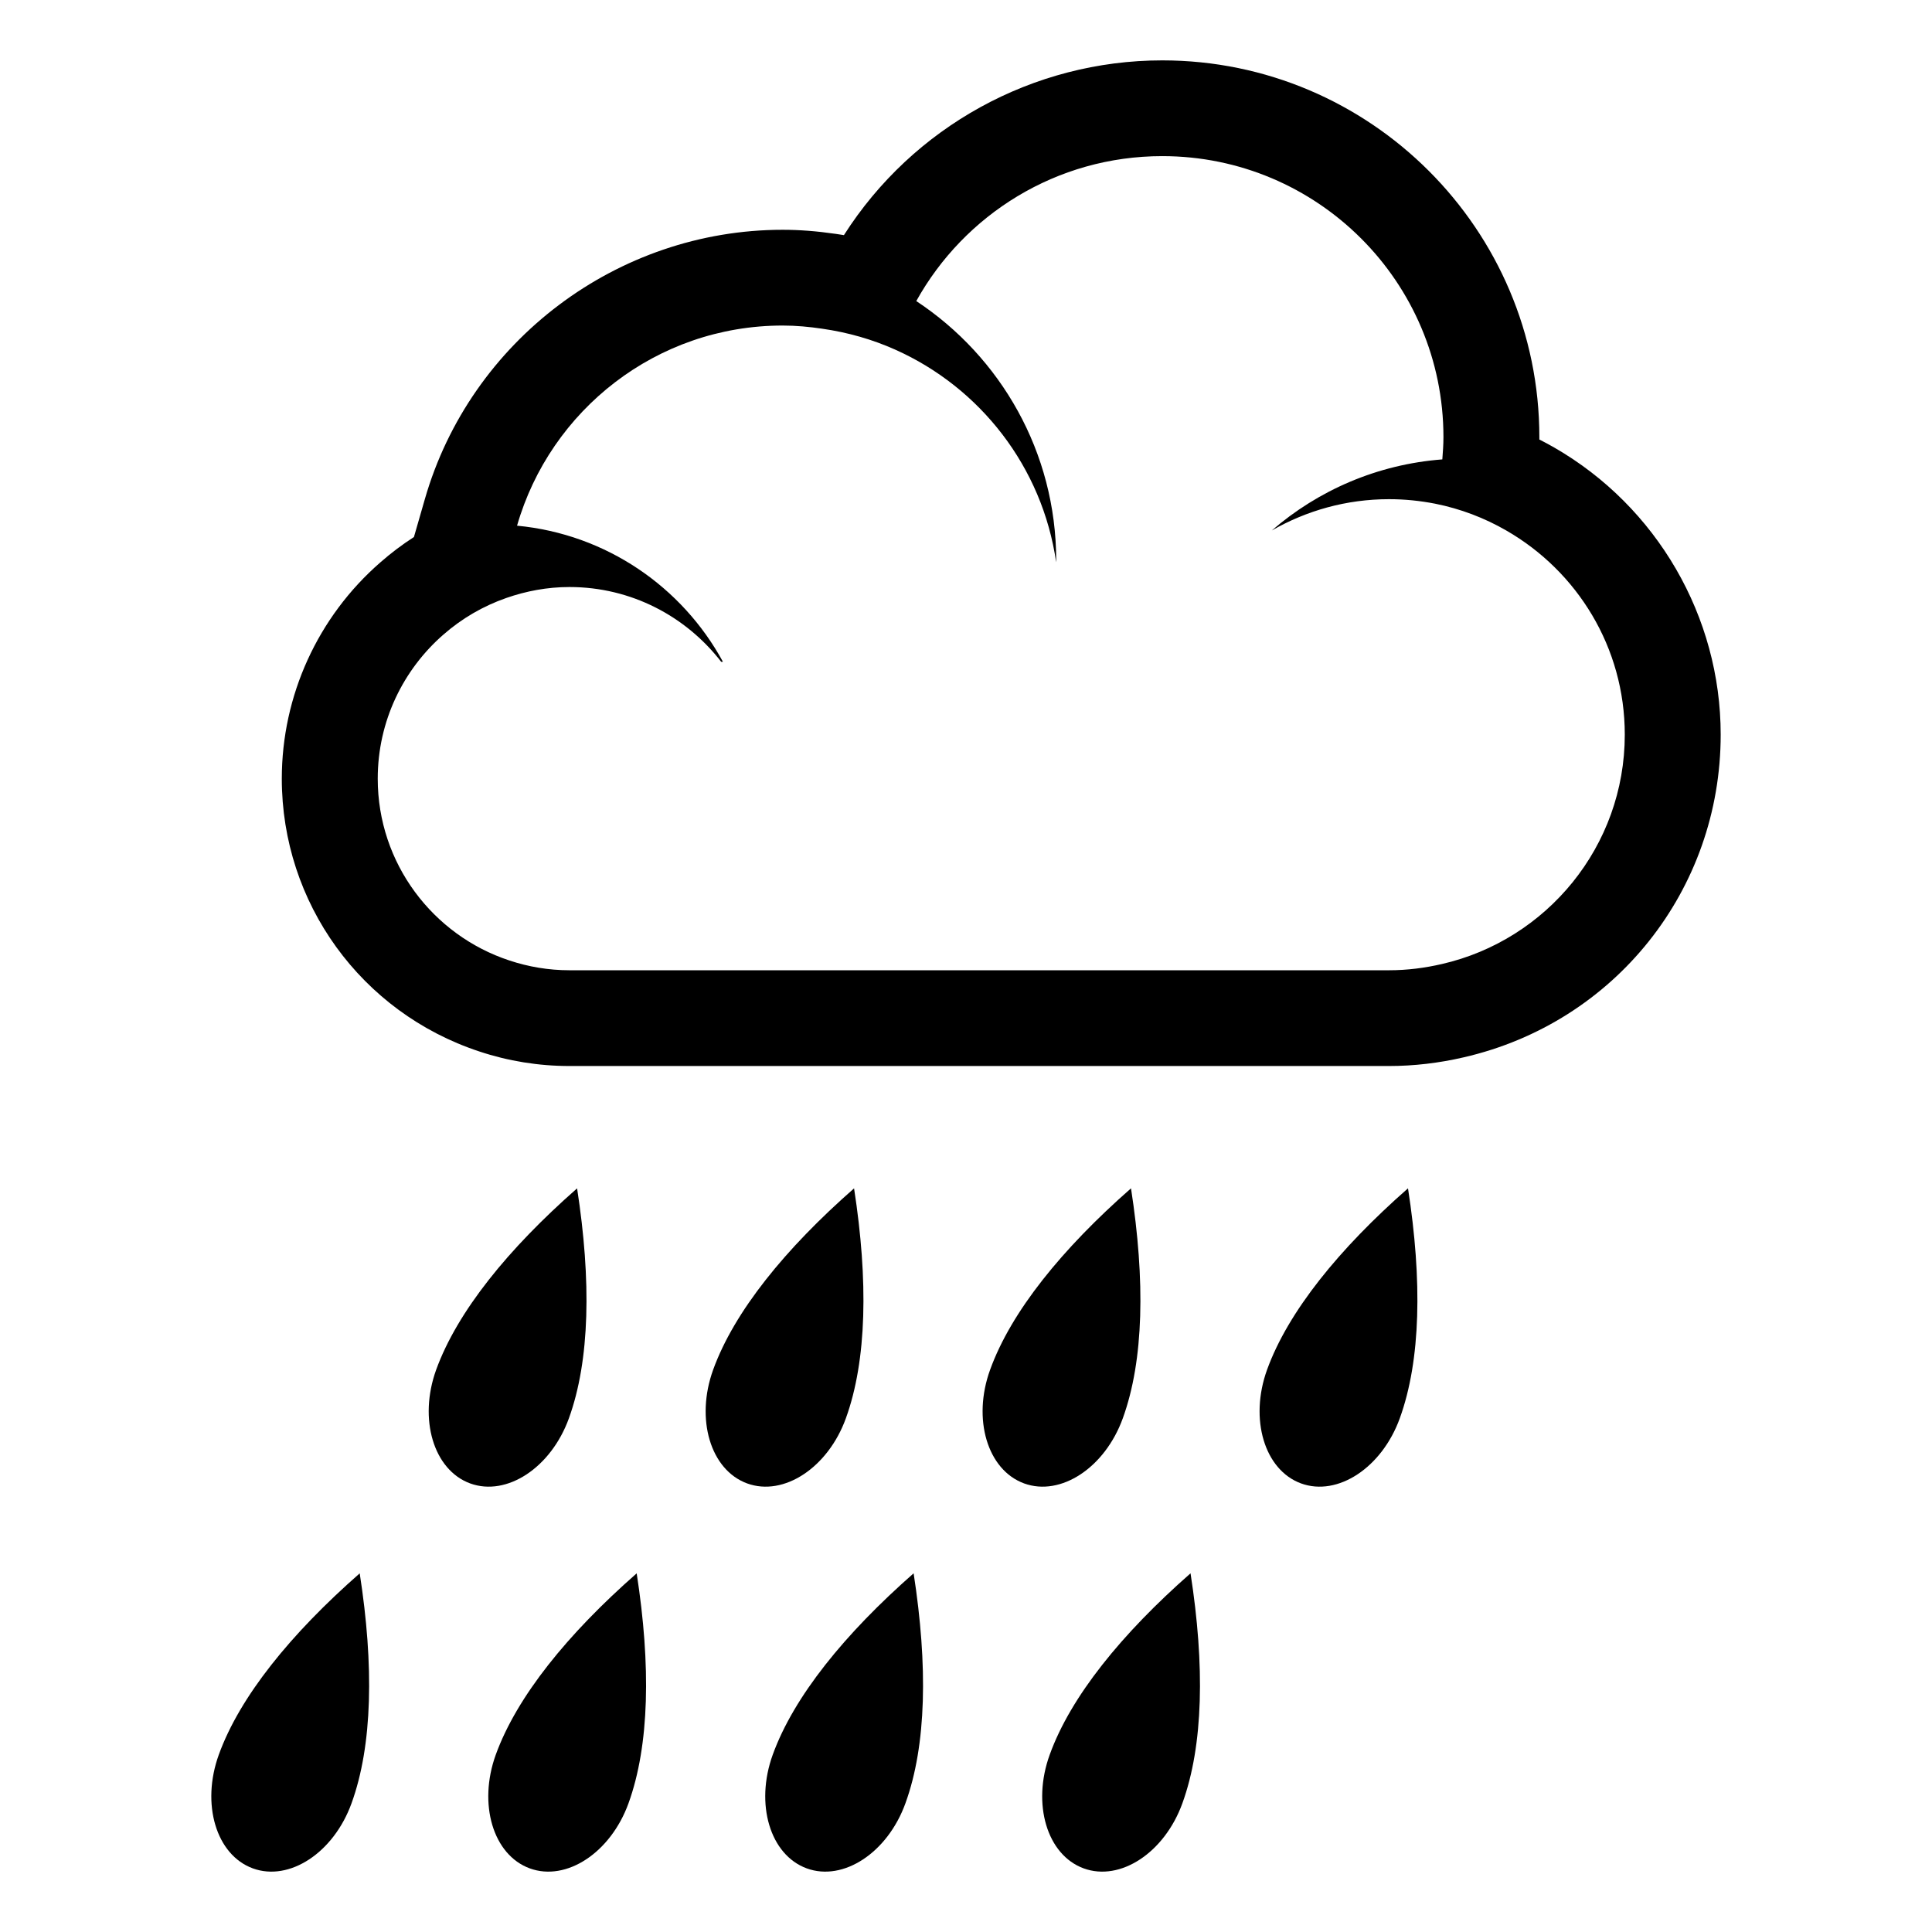
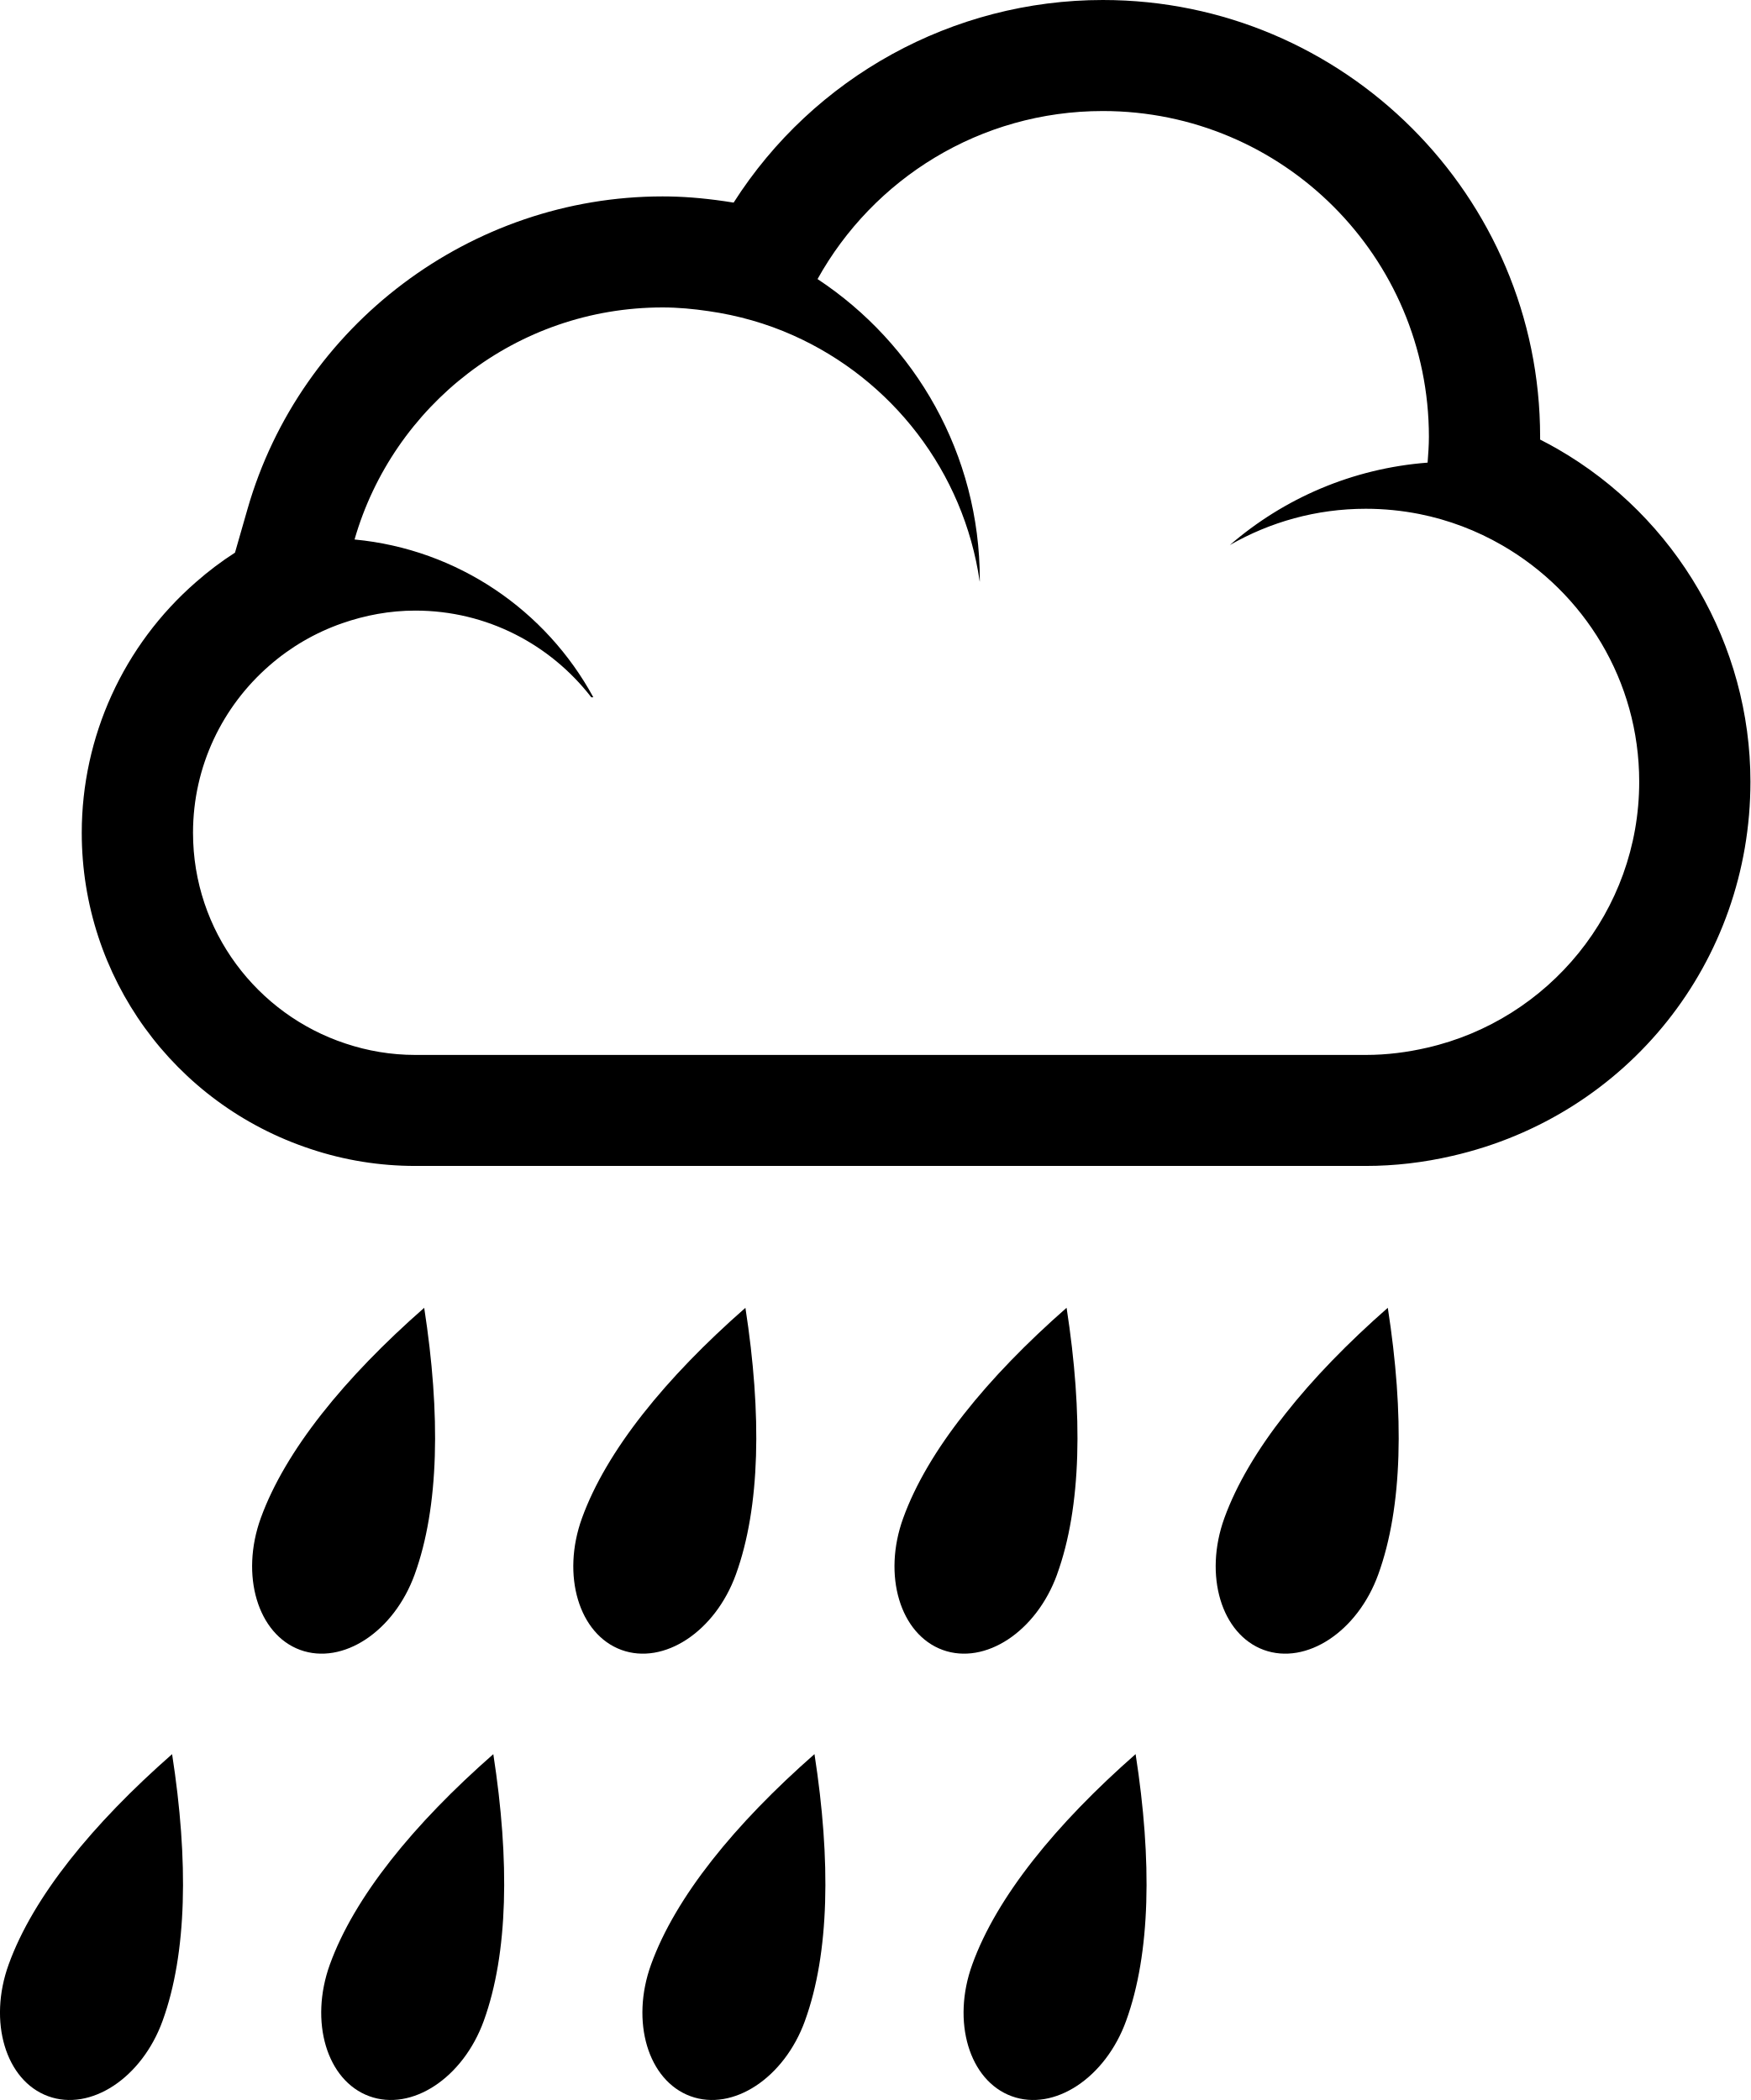
- <svg xmlns="http://www.w3.org/2000/svg" viewBox="0 0 64 64" enable-background="new 0 0 64 64">
-   <path d="m23.624 45.374c-.592 1.635-.09 3.32 1.125 3.766 1.213.443 2.68-.522 3.272-2.158.696-1.925.744-4.56.271-7.616-2.282 2.002-3.97 4.082-4.668 6.008" />
-   <path d="m37.195 46.981c.698-1.925.744-4.56.271-7.616-2.282 2.003-3.971 4.083-4.667 6.009-.594 1.635-.09 3.32 1.125 3.766 1.215.443 2.68-.523 3.271-2.159" />
-   <path d="m46.642 39.365c-2.282 2.003-3.971 4.083-4.669 6.009-.591 1.635-.088 3.32 1.125 3.766 1.215.443 2.68-.522 3.272-2.158.697-1.925.746-4.56.272-7.617" />
-   <path d="m14.449 45.374c-.591 1.635-.088 3.32 1.125 3.766 1.215.443 2.68-.522 3.272-2.158.697-1.925.744-4.56.271-7.616-2.281 2.002-3.969 4.082-4.668 6.008" />
-   <path d="m16.423 58.127c-.591 1.635-.09 3.32 1.125 3.765s2.68-.521 3.272-2.156c.696-1.926.744-4.561.271-7.617-2.282 2.002-3.97 4.082-4.668 6.008" />
-   <path d="m29.994 59.735c.699-1.926.744-4.561.271-7.617-2.28 2.003-3.97 4.083-4.667 6.009-.593 1.635-.089 3.32 1.125 3.765s2.681-.522 3.271-2.157" />
-   <path d="m39.438 52.118c-2.28 2.003-3.97 4.083-4.665 6.009-.594 1.635-.09 3.32 1.124 3.765s2.68-.521 3.271-2.156c.698-1.926.745-4.561.27-7.618" />
-   <path d="m7.248 58.127c-.592 1.635-.088 3.32 1.126 3.765s2.68-.521 3.271-2.156c.698-1.926.745-4.561.271-7.617-2.281 2.002-3.972 4.082-4.668 6.008" />
-   <path d="m38.502 5.172c5.144 0 9.314 4.168 9.314 9.309 0 .25-.019.494-.037.737-2.153.165-4.11 1.023-5.649 2.355 1.146-.657 2.468-1.037 3.883-1.037.524 0 1.034.053 1.53.15.845.169 1.637.473 2.359.89 2.342 1.349 3.921 3.865 3.921 6.759 0 3.705-2.589 6.804-6.056 7.599-.565.131-1.149.207-1.753.207h-.002-27.149c-.696 0-1.364-.116-1.992-.325-2.529-.834-4.358-3.215-4.358-6.021 0-1.909.847-3.617 2.18-4.777.605-.529 1.308-.941 2.081-1.21.655-.228 1.355-.362 2.09-.362 2.049 0 3.864.974 5.027 2.478l.057-.002c-1.35-2.48-3.869-4.229-6.82-4.508 1.1-3.825 4.62-6.63 8.8-6.63.446 0 .882.042 1.309.105.85.122 1.66.354 2.416.692 2.818 1.257 4.877 3.887 5.333 7.042 0-.019.002-.04.002-.056 0-3.59-1.843-6.75-4.635-8.594 1.588-2.861 4.639-4.801 8.149-4.801m0-3.172c-4.284 0-8.259 2.2-10.546 5.789-.087-.014-.176-.026-.265-.041-.653-.094-1.212-.136-1.765-.136-5.47 0-10.345 3.67-11.854 8.928l-.36 1.25c-.389.25-.761.531-1.113.84-2.073 1.805-3.264 4.418-3.264 7.165 0 4.114 2.629 7.744 6.54 9.035.962.321 1.97.483 2.987.483h27.149c.82 0 1.651-.096 2.473-.287 5.013-1.15 8.516-5.547 8.516-10.691 0-3.908-2.111-7.55-5.509-9.507-.164-.094-.33-.183-.498-.269 0-.026 0-.052 0-.079 0-6.88-5.604-12.48-12.491-12.48z" />
+ <svg xmlns="http://www.w3.org/2000/svg" height="100" width="83.333" version="1.1" id="svg2" enable-background="new 0 0 64 64" viewBox="0 0 83.333 100">
+   <defs id="defs24" />
+   <path style="fill:#000000;fill-opacity:1;stroke:none" id="path4" d="m 27.707,72.29 c -0.987,2.725 -0.15,5.533 1.875,6.277 2.022,0.738 4.467,-0.87 5.453,-3.597 1.16,-3.208 1.24,-7.6 0.452,-12.693 -3.803,3.337 -6.617,6.803 -7.78,10.013" />
+   <path style="fill:#000000;fill-opacity:1;stroke:none" id="path6" d="m 50.325,74.968 c 1.163,-3.208 1.24,-7.6 0.452,-12.693 -3.803,3.338 -6.618,6.805 -7.778,10.015 -0.99,2.725 -0.15,5.533 1.875,6.277 2.025,0.738 4.467,-0.872 5.452,-3.598" />
+   <path style="fill:#000000;fill-opacity:1;stroke:none" id="path8" d="m 66.07,62.275 c -3.803,3.338 -6.618,6.805 -7.782,10.015 -0.985,2.725 -0.147,5.533 1.875,6.277 2.025,0.738 4.467,-0.87 5.453,-3.597 1.162,-3.208 1.243,-7.6 0.453,-12.695" />
+   <path style="fill:#000000;fill-opacity:1;stroke:none" id="path10" d="m 12.415,72.29 c -0.985,2.725 -0.147,5.533 1.875,6.277 2.025,0.738 4.467,-0.87 5.453,-3.597 1.162,-3.208 1.24,-7.6 0.452,-12.693 -3.802,3.337 -6.615,6.803 -7.78,10.013" />
+   <path style="fill:#000000;fill-opacity:1;stroke:none" id="path12" d="m 15.705,93.544 c -0.985,2.725 -0.15,5.533 1.875,6.275 2.025,0.742 4.467,-0.868 5.453,-3.593 1.16,-3.21 1.24,-7.602 0.452,-12.695 -3.803,3.337 -6.617,6.803 -7.78,10.013" />
+   <path style="fill:#000000;fill-opacity:1;stroke:none" id="path14" d="m 38.323,96.224 c 1.165,-3.21 1.24,-7.602 0.452,-12.695 -3.8,3.338 -6.617,6.805 -7.778,10.015 -0.988,2.725 -0.148,5.533 1.875,6.275 2.023,0.742 4.468,-0.87 5.452,-3.595" />
+   <path style="fill:#000000;fill-opacity:1;stroke:none" id="path16" d="m 54.063,83.529 c -3.8,3.338 -6.617,6.805 -7.775,10.015 -0.99,2.725 -0.15,5.533 1.873,6.275 2.023,0.742 4.467,-0.868 5.452,-3.593 1.163,-3.21 1.242,-7.602 0.45,-12.697" />
+   <path style="fill:#000000;fill-opacity:1;stroke:none" id="path18" d="m 0.413,93.544 c -0.987,2.725 -0.147,5.533 1.877,6.275 2.023,0.742 4.467,-0.868 5.452,-3.593 C 8.905,93.016 8.983,88.624 8.193,83.531 4.392,86.868 1.573,90.334 0.413,93.544" />
+   <path style="fill:#000000;fill-opacity:1;stroke:none" id="path20" d="m 52.503,5.287 c 8.573,0 15.523,6.947 15.523,15.515 0,0.417 -0.032,0.823 -0.062,1.228 -3.588,0.275 -6.85,1.705 -9.415,3.925 1.91,-1.095 4.113,-1.728 6.472,-1.728 0.873,0 1.723,0.088 2.55,0.25 1.408,0.282 2.728,0.788 3.932,1.483 3.903,2.248 6.535,6.442 6.535,11.265 0,6.175 -4.315,11.34 -10.093,12.665 -0.942,0.218 -1.915,0.345 -2.922,0.345 l -0.003,0 -45.248,0 c -1.16,0 -2.273,-0.193 -3.32,-0.542 -4.215,-1.39 -7.263,-5.358 -7.263,-10.035 0,-3.182 1.412,-6.028 3.633,-7.962 1.008,-0.882 2.18,-1.568 3.468,-2.017 1.092,-0.38 2.258,-0.603 3.483,-0.603 3.415,0 6.44,1.623 8.378,4.13 l 0.095,-0.003 c -2.25,-4.133 -6.448,-7.048 -11.367,-7.513 1.833,-6.375 7.7,-11.05 14.667,-11.05 0.743,0 1.47,0.07 2.182,0.175 1.417,0.203 2.767,0.59 4.027,1.153 4.697,2.095 8.128,6.478 8.888,11.737 0,-0.032 0.003,-0.067 0.003,-0.093 0,-5.983 -3.072,-11.25 -7.725,-14.323 2.647,-4.768 7.732,-8.002 13.582,-8.002 m 0,-5.287 C 45.363,1.9999999e-7 38.738,3.667 34.926,9.648 c -0.145,-0.023 -0.293,-0.043 -0.442,-0.068 -1.088,-0.157 -2.02,-0.227 -2.942,-0.227 -9.117,0 -17.242,6.117 -19.757,14.88 L 11.187,26.317 C 10.538,26.733 9.918,27.202 9.332,27.717 5.877,30.725 3.892,35.08 3.892,39.658 c 0,6.857 4.382,12.907 10.9,15.058 1.603,0.535 3.283,0.805 4.978,0.805 l 45.248,0 c 1.367,0 2.752,-0.16 4.122,-0.478 8.355,-1.917 14.193,-9.245 14.193,-17.818 0,-6.513 -3.518,-12.583 -9.182,-15.845 -0.273,-0.157 -0.55,-0.305 -0.83,-0.448 0,-0.043 0,-0.087 0,-0.132 C 73.321,9.333 63.981,3.2e-6 52.503,3.2e-6 Z" />
</svg>
